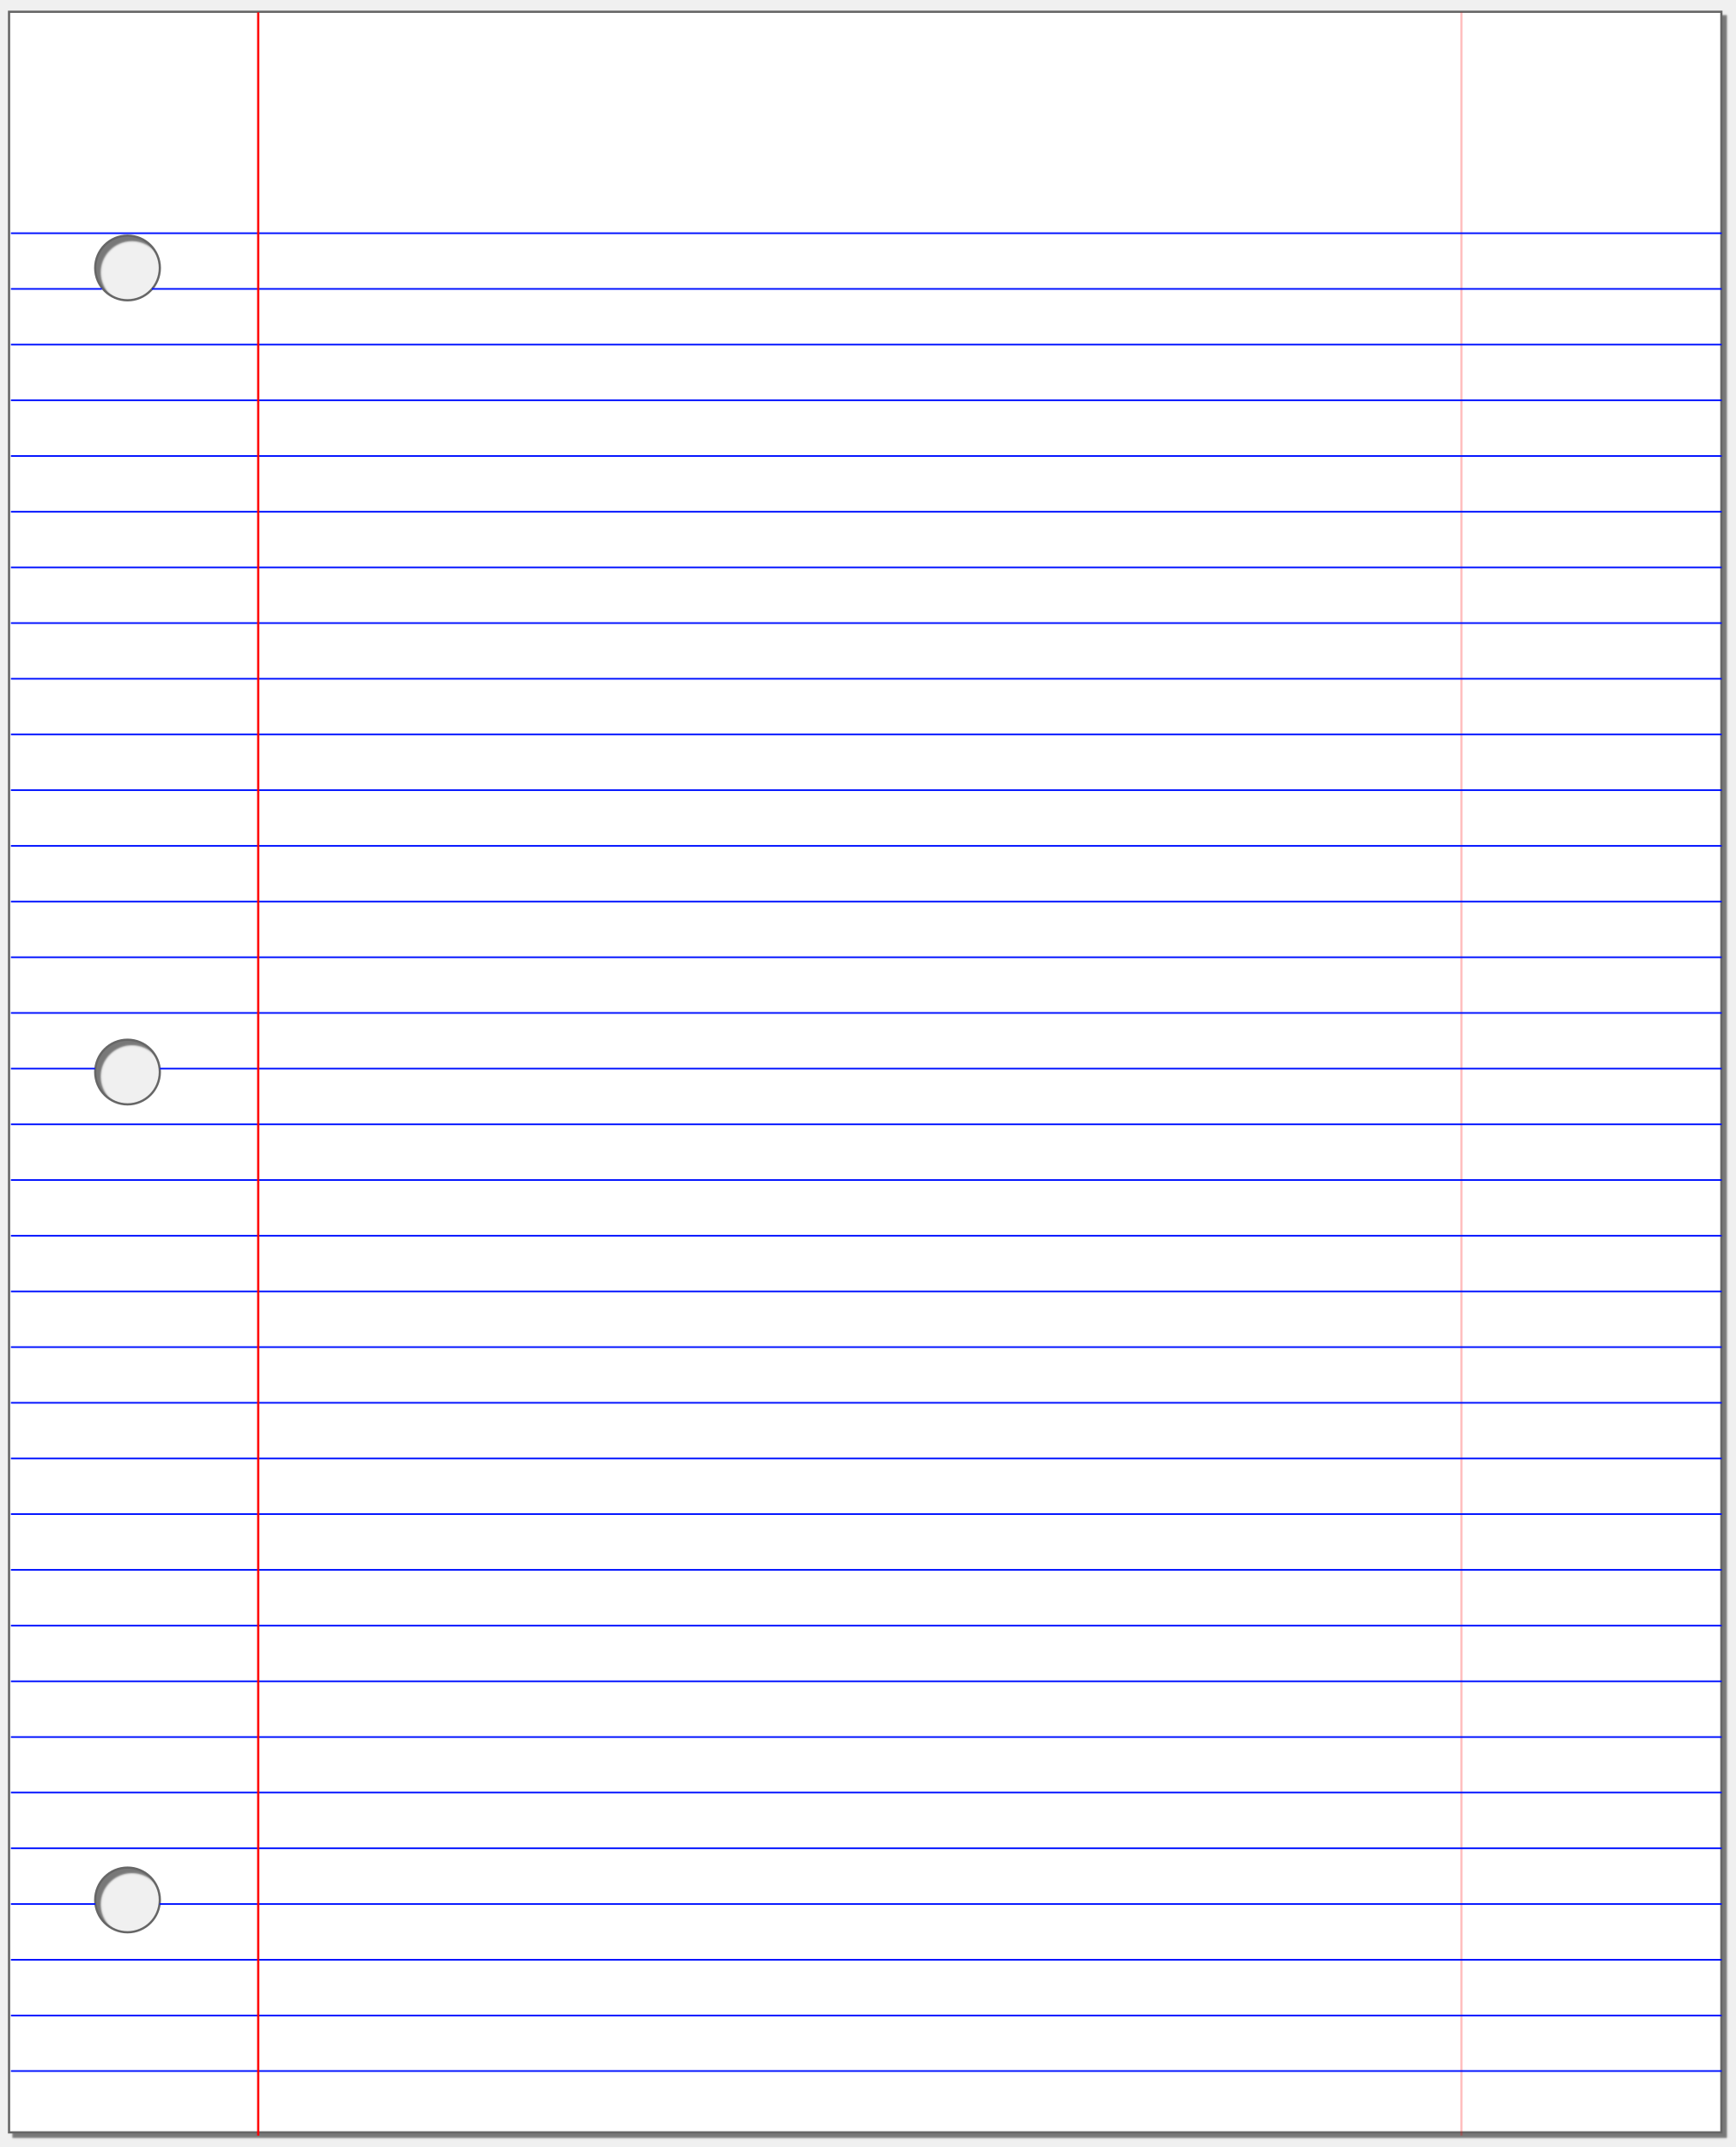
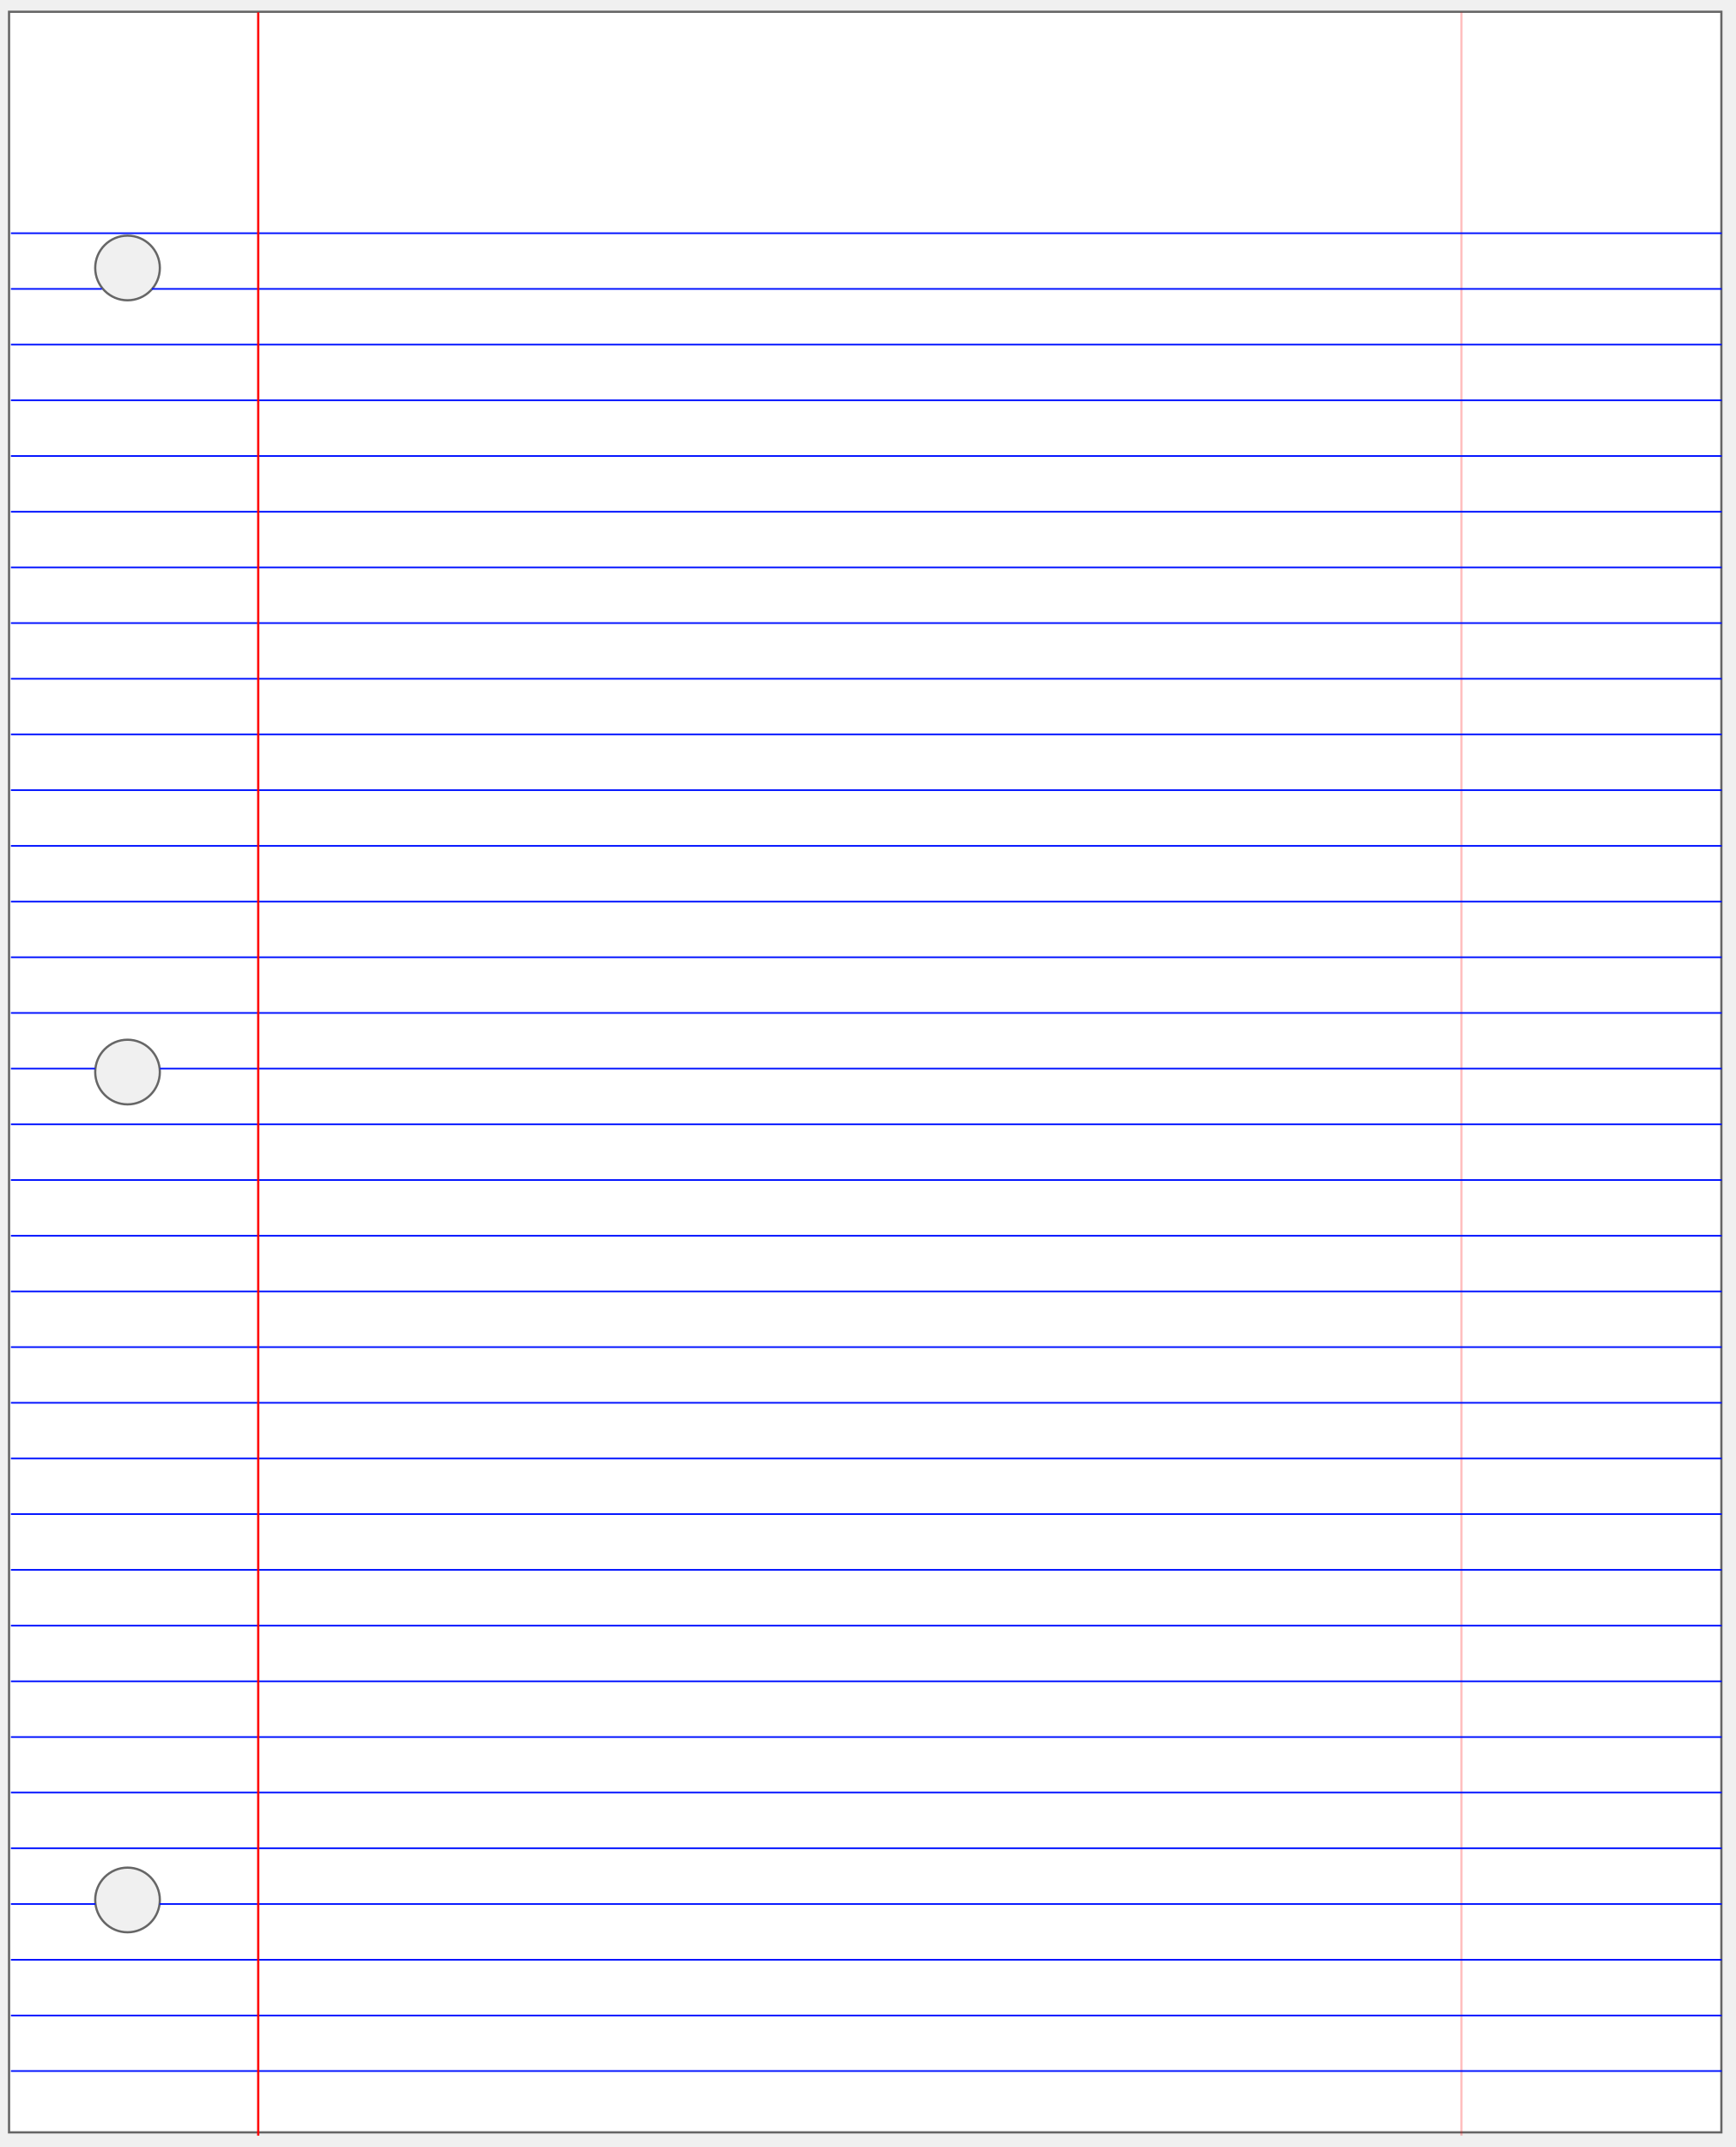
<svg xmlns="http://www.w3.org/2000/svg" id="svg6908" viewBox="0 0 778.59 963" version="1.1">
  <defs id="defs6910">
-     <filter id="filter3274" height="1.5" width="1.5" y="-.25" x="-.25" color-interpolation-filters="sRGB">
-       <feGaussianBlur id="feGaussianBlur3276" result="blur" stdDeviation="0.5" in="SourceAlpha" />
-       <feColorMatrix id="feColorMatrix3278" values="1 0 0 0 0 0 1 0 0 0 0 0 1 0 0 0 0 0 0.5 0 " type="matrix" result="bluralpha" />
-       <feOffset id="feOffset3280" result="offsetBlur" in="bluralpha" dx="2" dy="2" />
-       <feMerge id="feMerge3282">
-         <feMergeNode id="feMergeNode3284" in="offsetBlur" />
-         <feMergeNode id="feMergeNode3286" in="SourceGraphic" />
-       </feMerge>
-     </filter>
    <clipPath id="clipPath3296" clipPathUnits="userSpaceOnUse">
      <rect id="rect3298" opacity=".5" style="color:#000000" ry="0" height="962" width="777.6" stroke="#000" y="-4.949" x="-4.4" fill="#fdfdfd" />
    </clipPath>
  </defs>
-   <g id="layer2" transform="translate(4.9062 5.4375)">
-     <path id="rect6916" d="m-0.844-0.156v951.16h768.25v-951.16h-768.25zm53.156 100.41c7.993 0 14.478 6.476 14.5 14.469v0.031c0 8.008-6.492 14.5-14.5 14.5s-14.5-6.492-14.5-14.5 6.492-14.5 14.5-14.5zm0 360.66c7.993 0 14.478 6.476 14.5 14.469v0.031c0 8.008-6.492 14.5-14.5 14.5s-14.5-6.492-14.5-14.5 6.492-14.5 14.5-14.5zm0 371.34c7.993 0 14.478 6.476 14.5 14.469v0.031c0 8.008-6.492 14.5-14.5 14.5s-14.5-6.492-14.5-14.5 6.492-14.5 14.5-14.5z" clip-path="url(#clipPath3296)" filter="url(#filter3274)" stroke="#666" fill="#fff" />
+   <g id="layer2" transform="translate(4.9062 5.4375)" style="">
+     <path id="rect6916" d="m -0.844,-0.156 v 951.16 h 768.25 v -951.16 z m 53.156,100.41 c 7.993,0 14.478,6.476 14.5,14.469 v 0.031 c 0,8.008 -6.492,14.5 -14.5,14.5 -8.008,0 -14.5,-6.492 -14.5,-14.5 0,-8.008 6.492,-14.5 14.5,-14.5 z m 0,360.66 c 7.993,0 14.478,6.476 14.5,14.469 v 0.031 c 0,8.008 -6.492,14.5 -14.5,14.5 -8.008,0 -14.5,-6.492 -14.5,-14.5 0,-8.008 6.492,-14.5 14.5,-14.5 z m 0,371.34 c 7.993,0 14.478,6.476 14.5,14.469 v 0.031 c 0,8.008 -6.492,14.5 -14.5,14.5 -8.008,0 -14.5,-6.492 -14.5,-14.5 0,-8.008 6.492,-14.5 14.5,-14.5 z" clip-path="url(#clipPath3296)" filter="" style="fill:#ffffff;stroke:#666666" />
  </g>
  <g id="layer4" transform="translate(4.9062 5.4375)">
    <path id="path3131" opacity=".25" d="m650.78 0.105v952.35" stroke="#f00" stroke-width="1px" fill="none" />
  </g>
  <g id="layer1" stroke="#01f" stroke-width=".75" transform="translate(6.1875 -334.48)" fill="none">
    <path id="path3000" d="m-1.289 838.78h767.58" />
    <path id="path3002" d="m-1.289 813.8h37.763m29.082 0h700.73" />
    <path id="path3004" d="m-1.289 788.82h767.58" />
    <path id="path3006" d="m-1.289 763.84h767.58" />
    <path id="path3008" d="m-1.289 738.85h767.58" />
    <path id="path3010" d="m-1.289 713.87h767.58" />
    <path id="path3012" d="m-1.289 688.89h767.58" />
    <path id="path3014" d="m-1.289 663.91h767.58" />
    <path id="path3016" d="m-1.289 638.93h767.58" />
    <path id="path7513" d="m-1.289 439.09h767.58" />
    <path id="path7515" d="m-1.289 464.07h40.824m22.449 0h704.3" />
    <path id="path7517" d="m-1.289 489.05h767.58" />
    <path id="path7519" d="m-1.289 514.03h767.58" />
    <path id="path7521" d="m-1.289 539.01h767.58" />
    <path id="path7523" d="m-1.289 563.99h767.58" />
    <path id="path7525" d="m-1.289 588.97h767.58" />
    <path id="path7527" d="m-1.289 613.95h767.58" />
    <path id="path3029" d="m-1.289 863.76h767.58" />
    <path id="path3044" d="m-1.289 888.74h767.58" />
    <path id="path3046" d="m-1.289 913.72h767.58" />
    <path id="path3078" d="m-1.289 1013.6h767.58" />
    <path id="path3080" d="m-1.289 1038.6h767.58" />
    <path id="path3082" d="m-1.289 1063.6h767.58" />
    <path id="path3084" d="m-1.289 1088.6h767.58" />
    <path id="path3086" d="m-1.289 1113.6h767.58" />
    <path id="path3088" d="m-1.289 1138.5h767.58" />
    <path id="path3090" d="m-1.289 1163.5h767.58" />
    <path id="path3092" d="m-1.289 1188.5h37.908m28.79 0h700.88" />
    <path id="path3094" d="m-1.289 1213.5h767.58" />
    <path id="path3096" d="m-1.289 1238.5h767.58" />
    <path id="path3098" d="m-1.289 988.66h767.58" />
    <path id="path3100" d="m-1.289 963.68h767.58" />
    <path id="path3102" d="m-1.289 938.7h767.58" />
    <path id="path3106" d="m-1.289 1263.4h767.58" />
  </g>
  <g id="layer3" transform="translate(4.9062 5.4375)">
    <path id="path3135" d="m110.95 0.105v952.35" stroke="#f00" stroke-width="1px" fill="#00f" />
  </g>
</svg>
